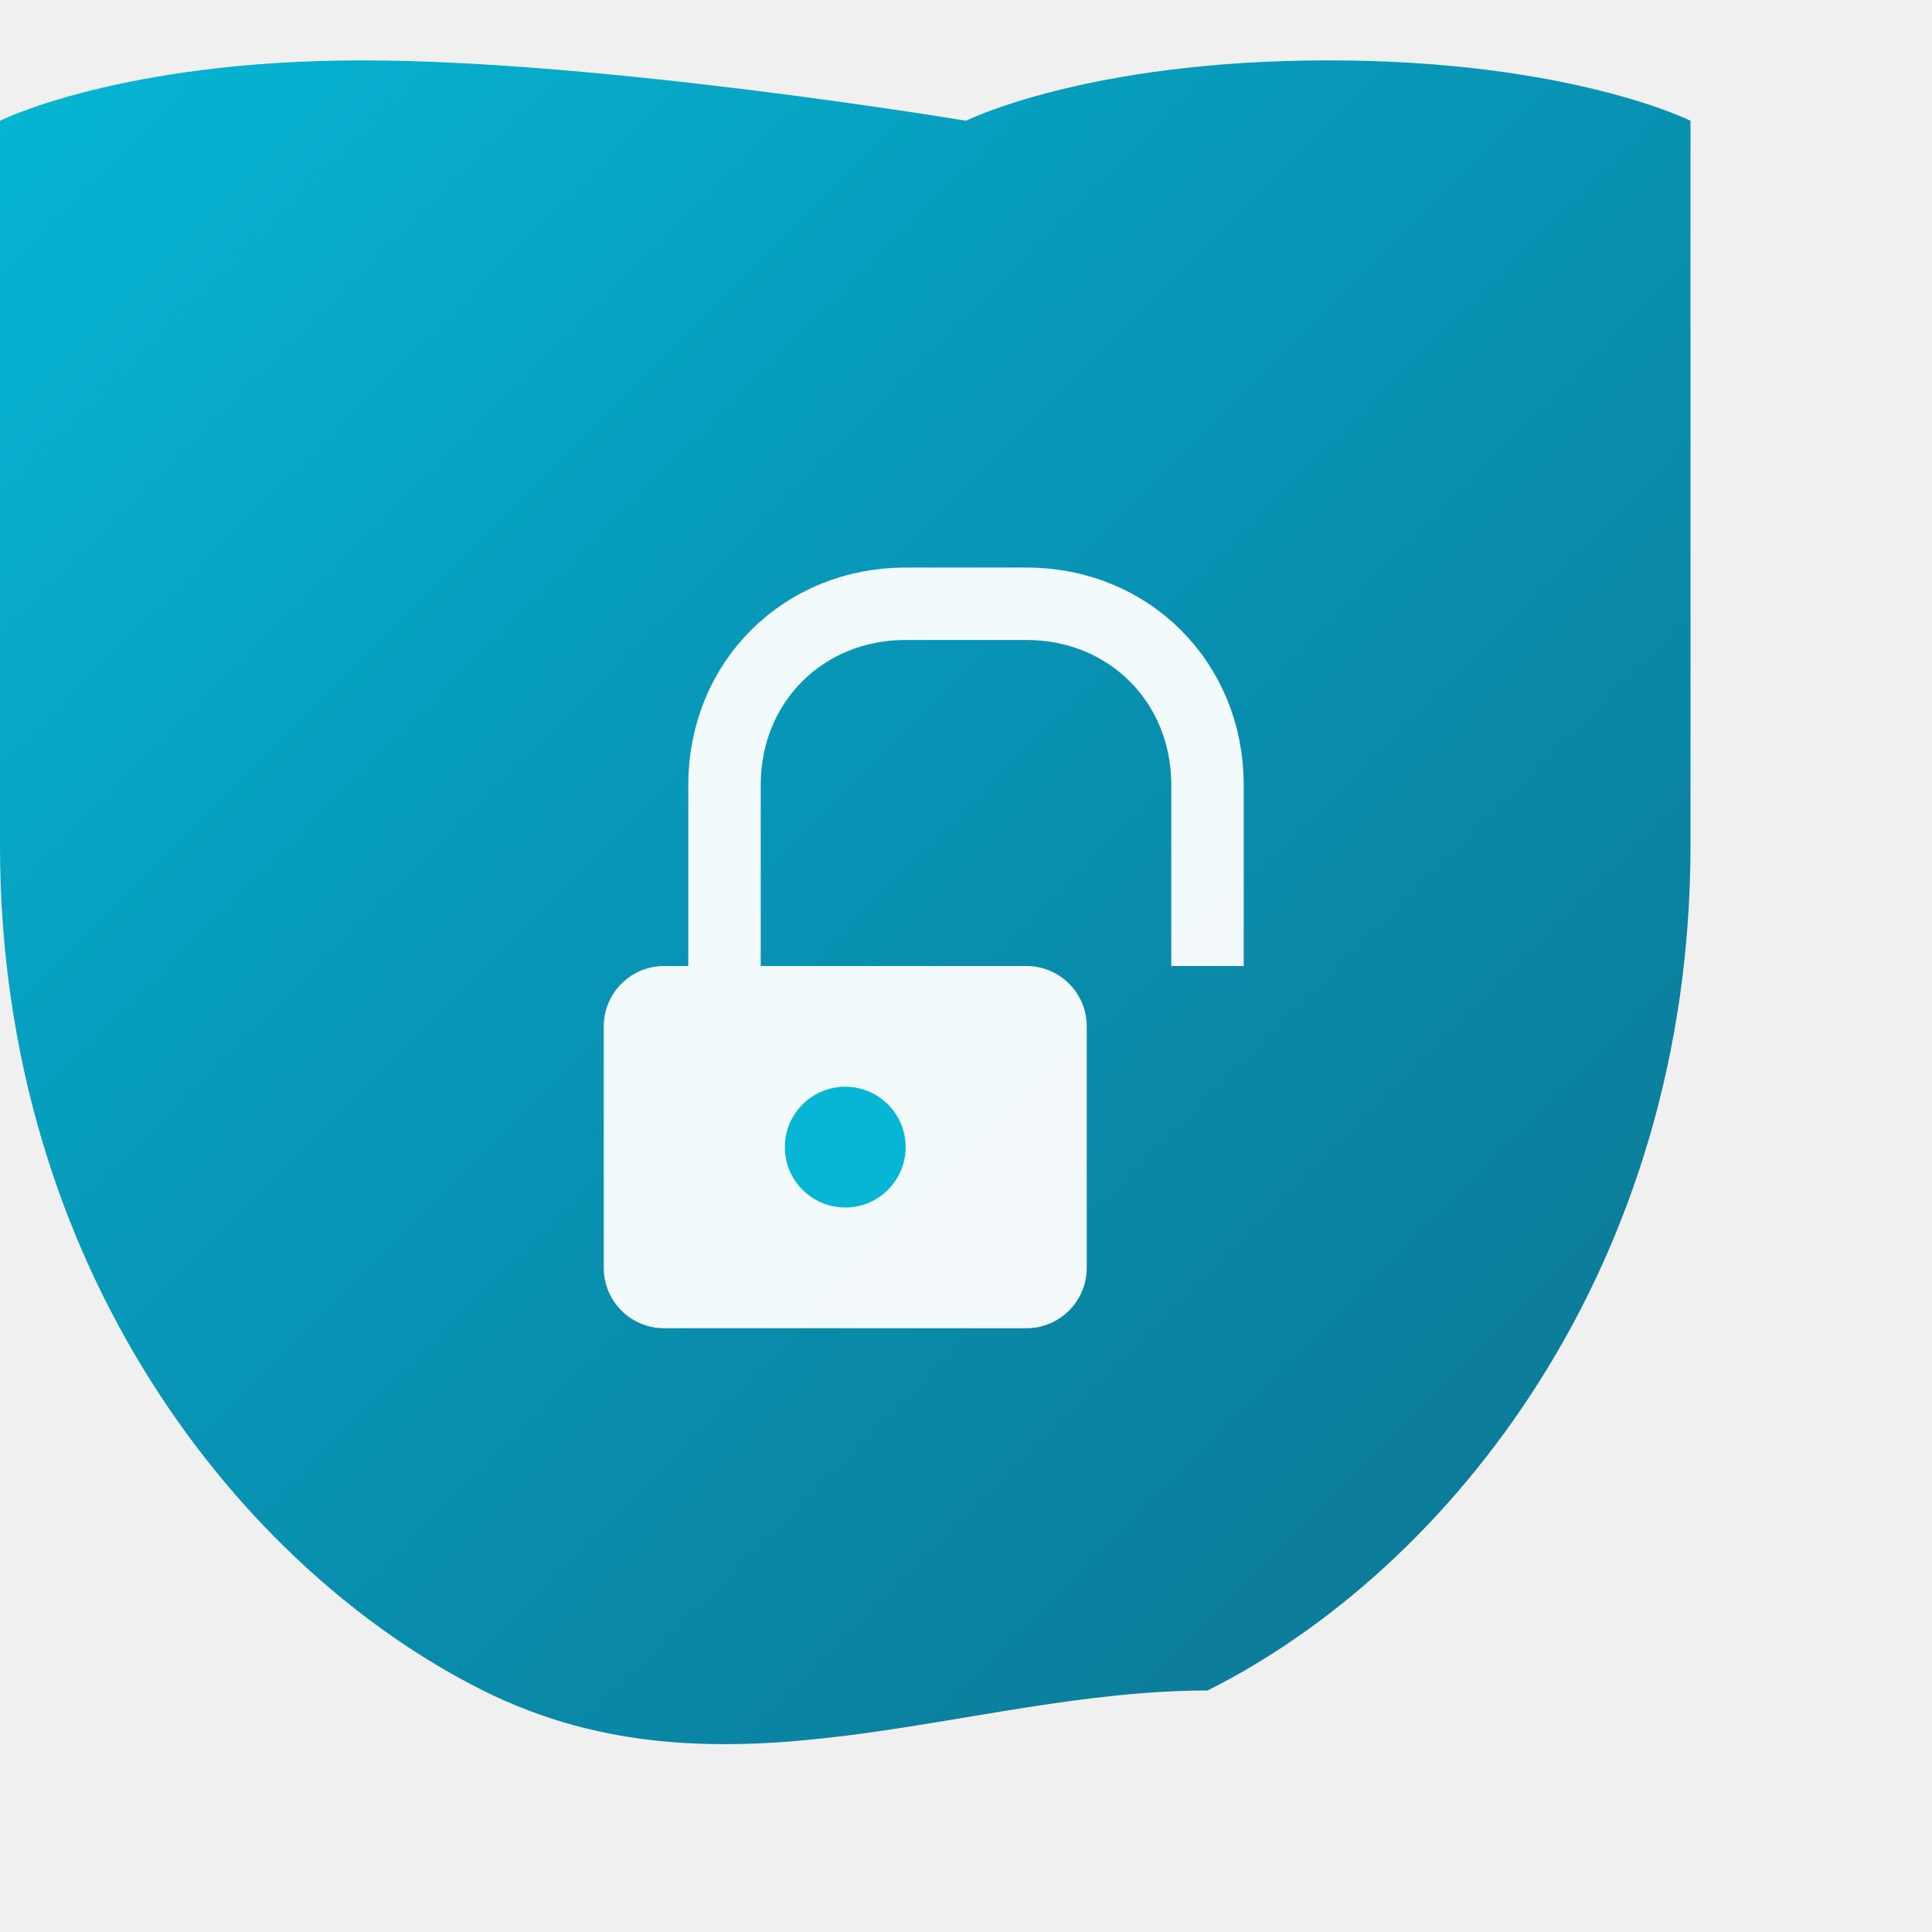
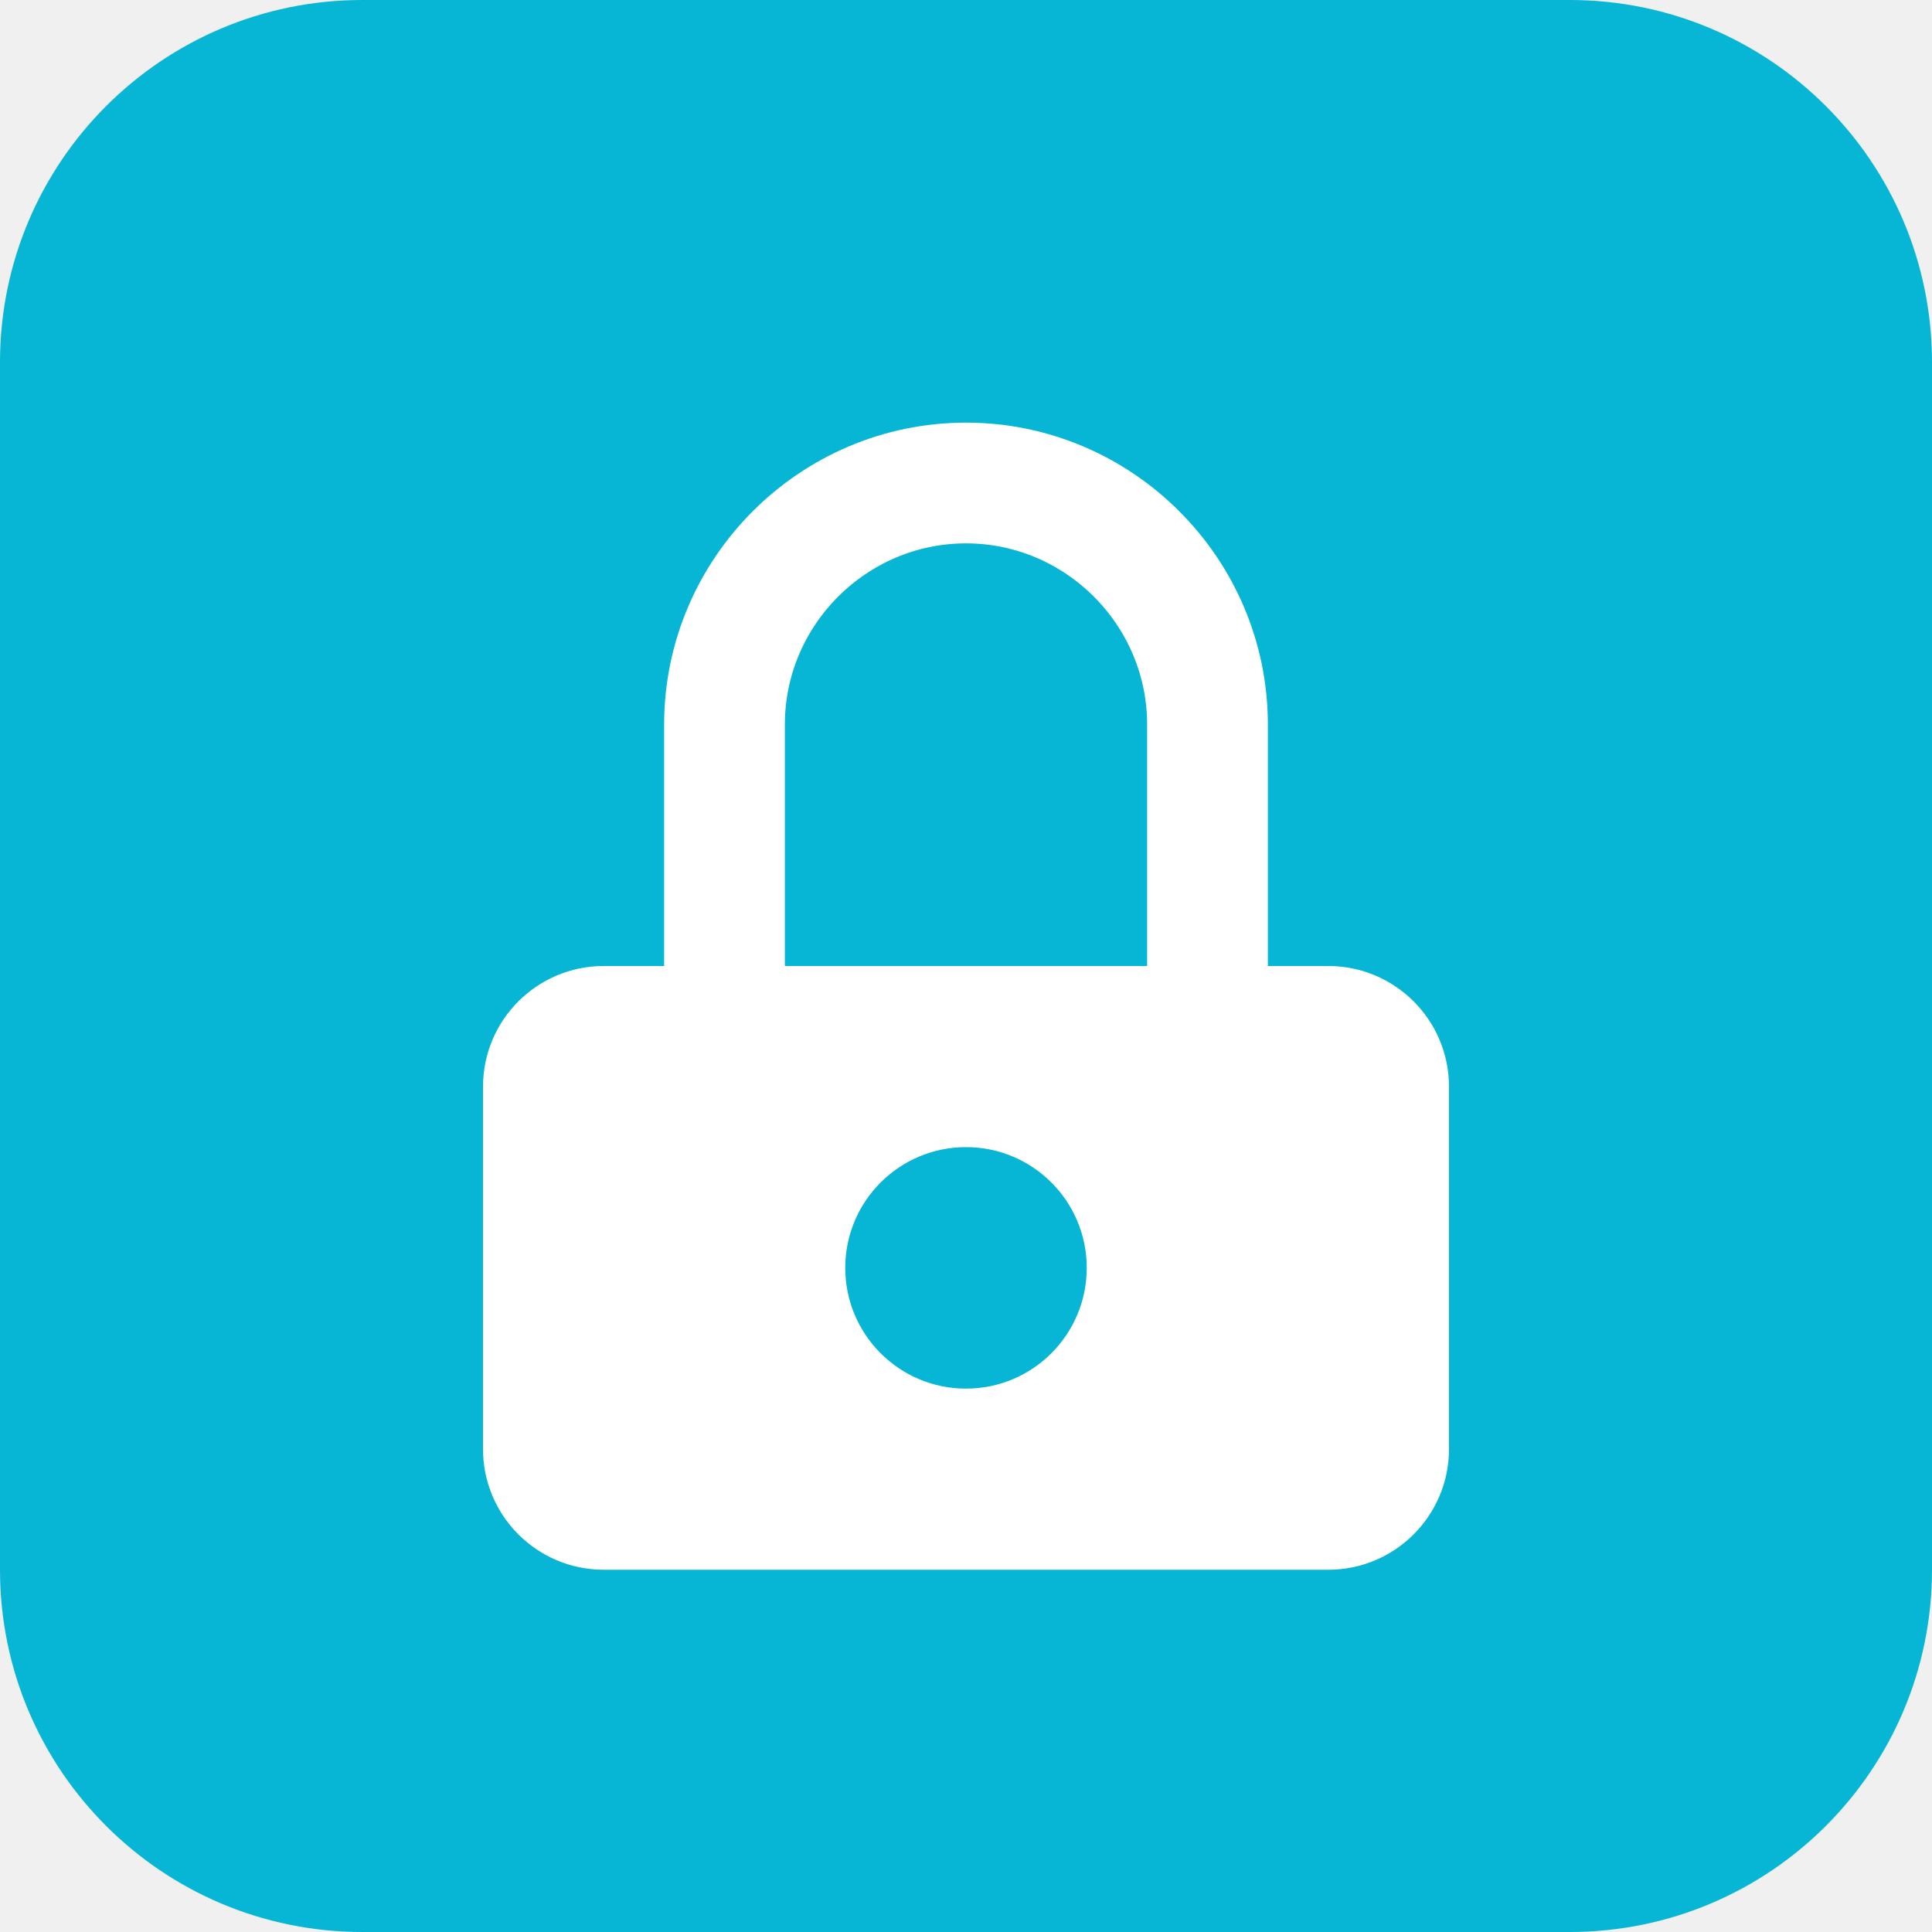
- <svg xmlns="http://www.w3.org/2000/svg" width="32" height="32" viewBox="0 0 32 32" fill="none">
-   <defs>
-     <linearGradient id="faviconGradient" x1="0%" y1="0%" x2="100%" y2="100%">
-       <stop offset="0%" style="stop-color:#06b6d4;stop-opacity:1" />
-       <stop offset="50%" style="stop-color:#0891b2;stop-opacity:1" />
-       <stop offset="100%" style="stop-color:#0e7490;stop-opacity:1" />
-     </linearGradient>
-   </defs>
-   <path d="M16 2C16 2 10 1 6 1C2 1 0 2 0 2V14C0 21 4 26 8 28C12 30 16 28 20 28C24 26 28 21 28 14V2S26 1 22 1C18 1 16 2 16 2Z" fill="url(#faviconGradient)" />
-   <rect x="10" y="16" width="8" height="6" rx="1" fill="white" opacity="0.95" />
-   <path d="M12 16V13C12 11.3 13.3 10 15 10H17C18.7 10 20 11.3 20 13V16" stroke="white" stroke-width="1.2" fill="none" opacity="0.95" />
-   <circle cx="14" cy="19" r="1" fill="#06b6d4" />
+ <svg xmlns="http://www.w3.org/2000/svg" width="32" height="32" viewBox="0 0 32 32">
+   <rect width="32" height="32" rx="6" fill="#06b6d4" />
+   <rect x="8" y="16" width="16" height="10" rx="2" fill="white" />
+   <path d="M12 16V12c0-2.2 1.8-4 4-4s4 1.8 4 4v4" stroke="white" stroke-width="2" fill="none" />
+   <circle cx="16" cy="21" r="2" fill="#06b6d4" />
</svg>
